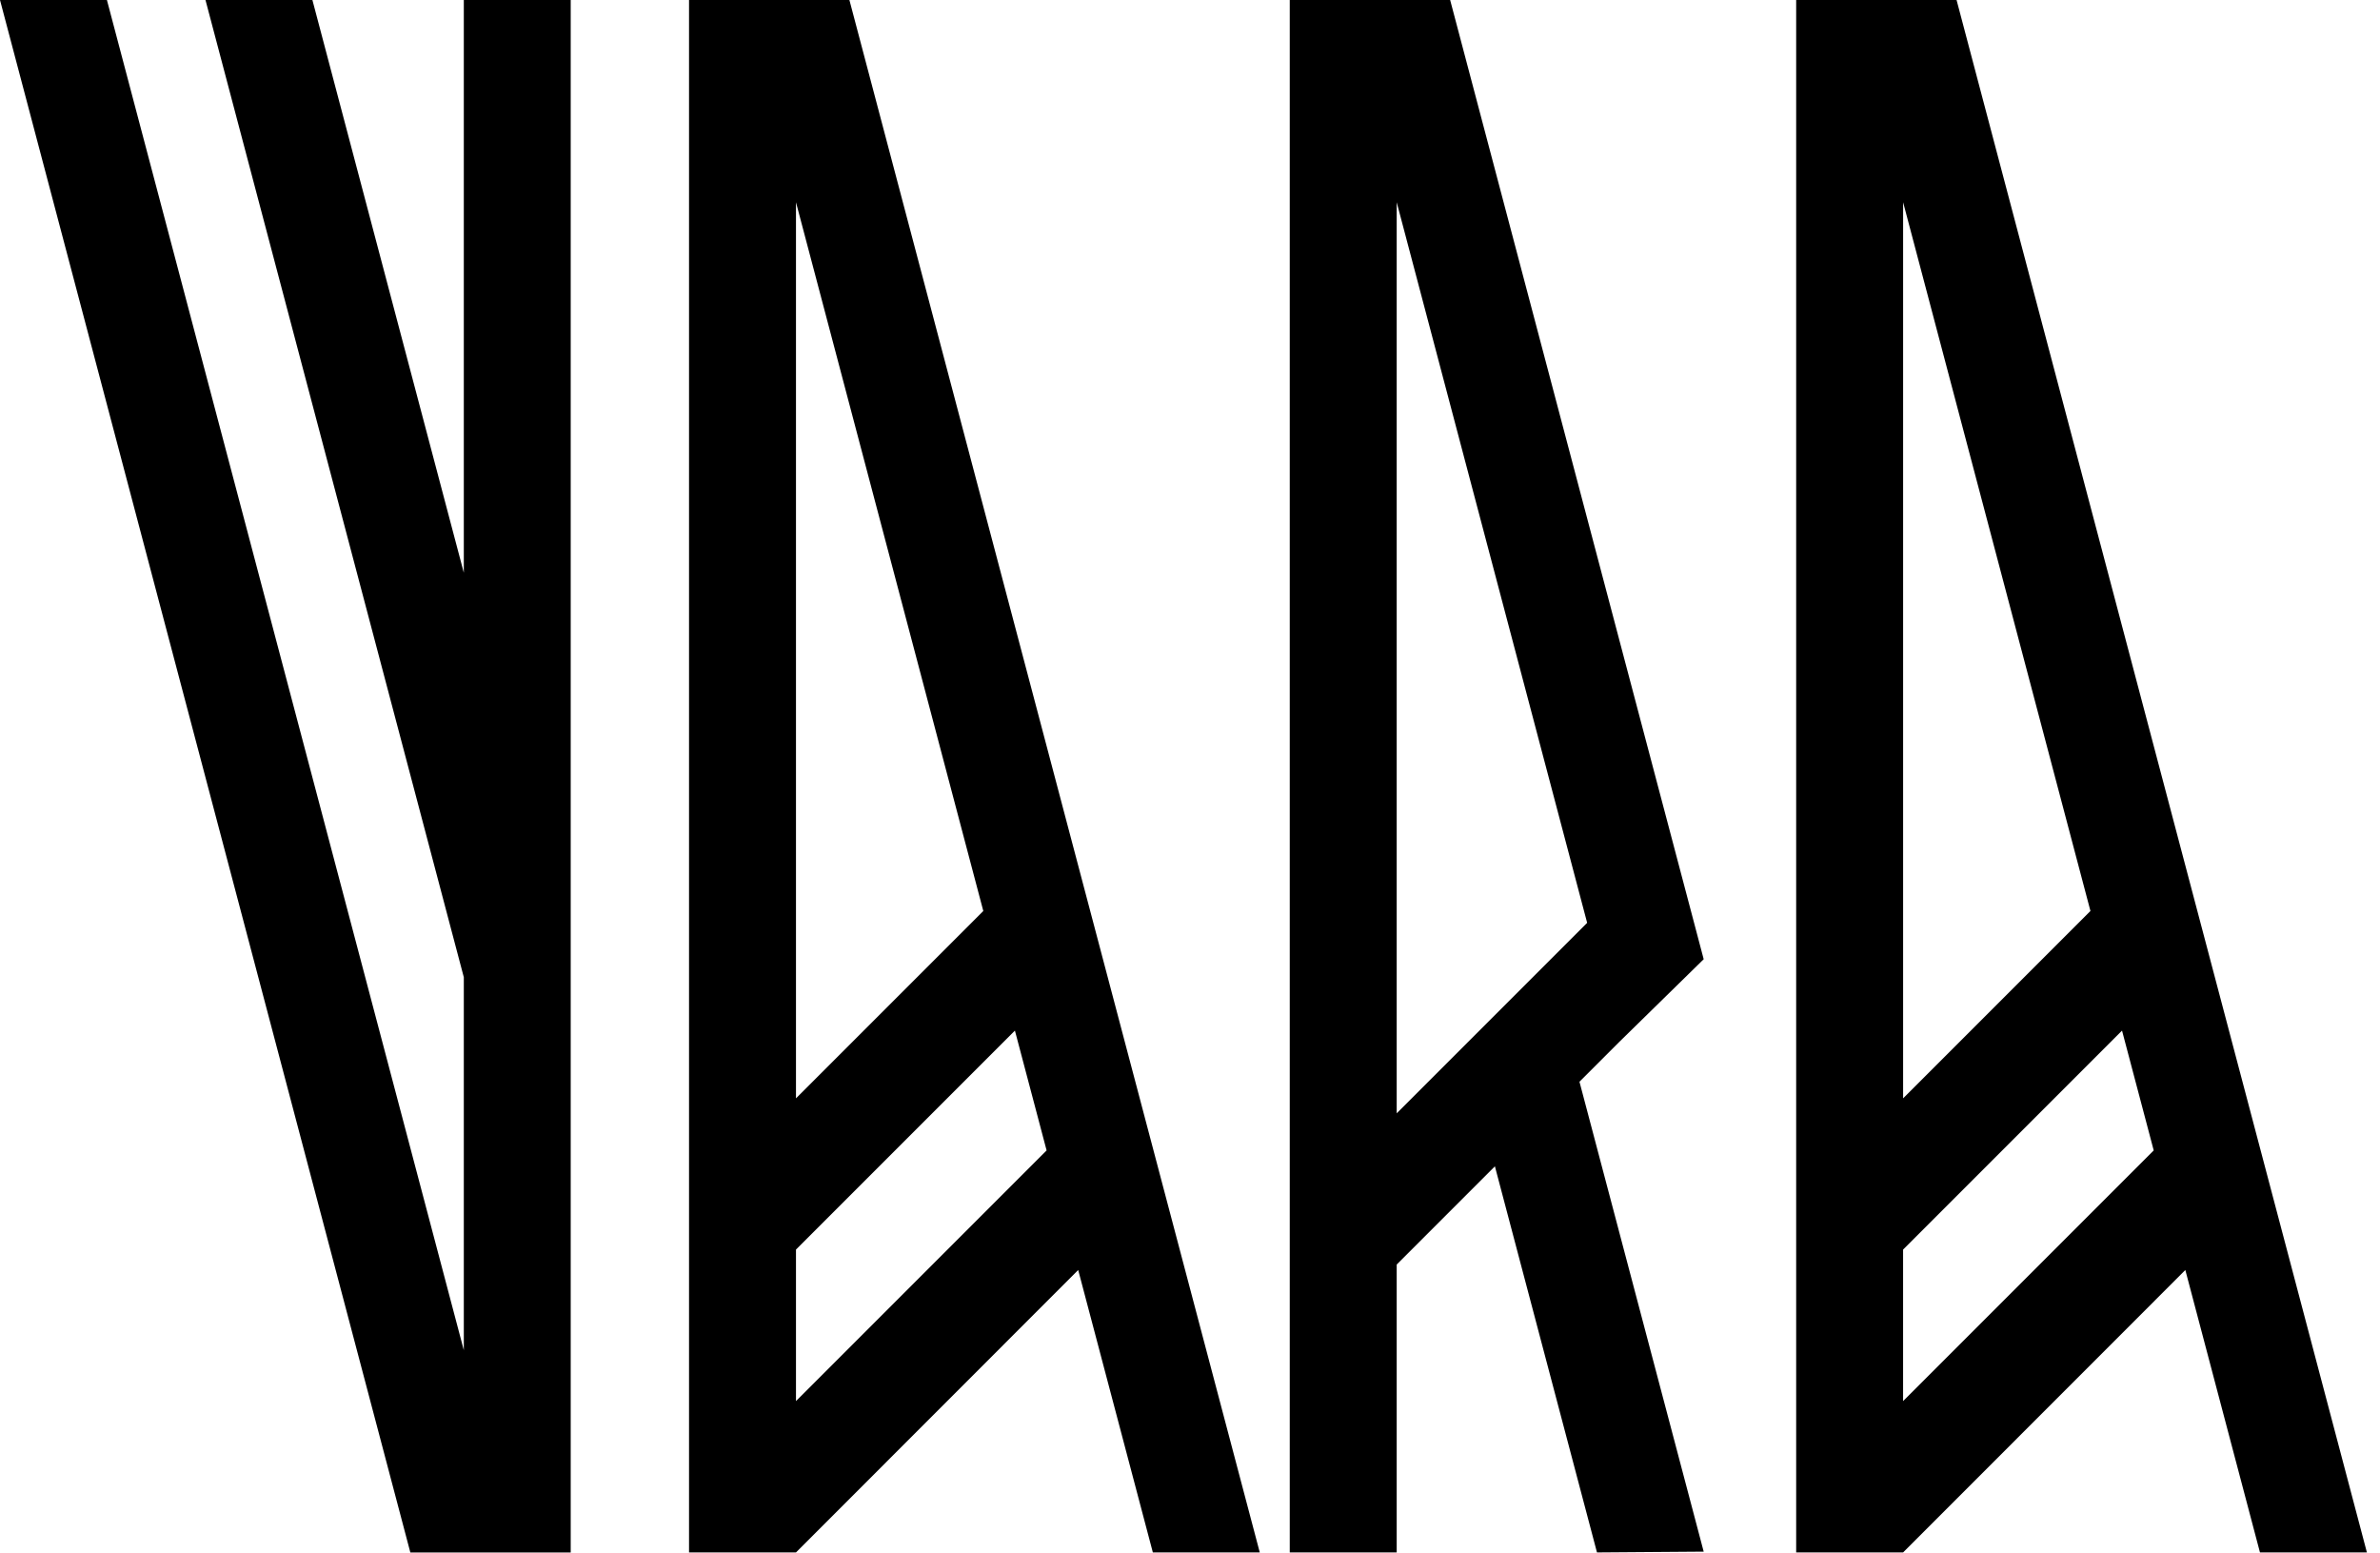
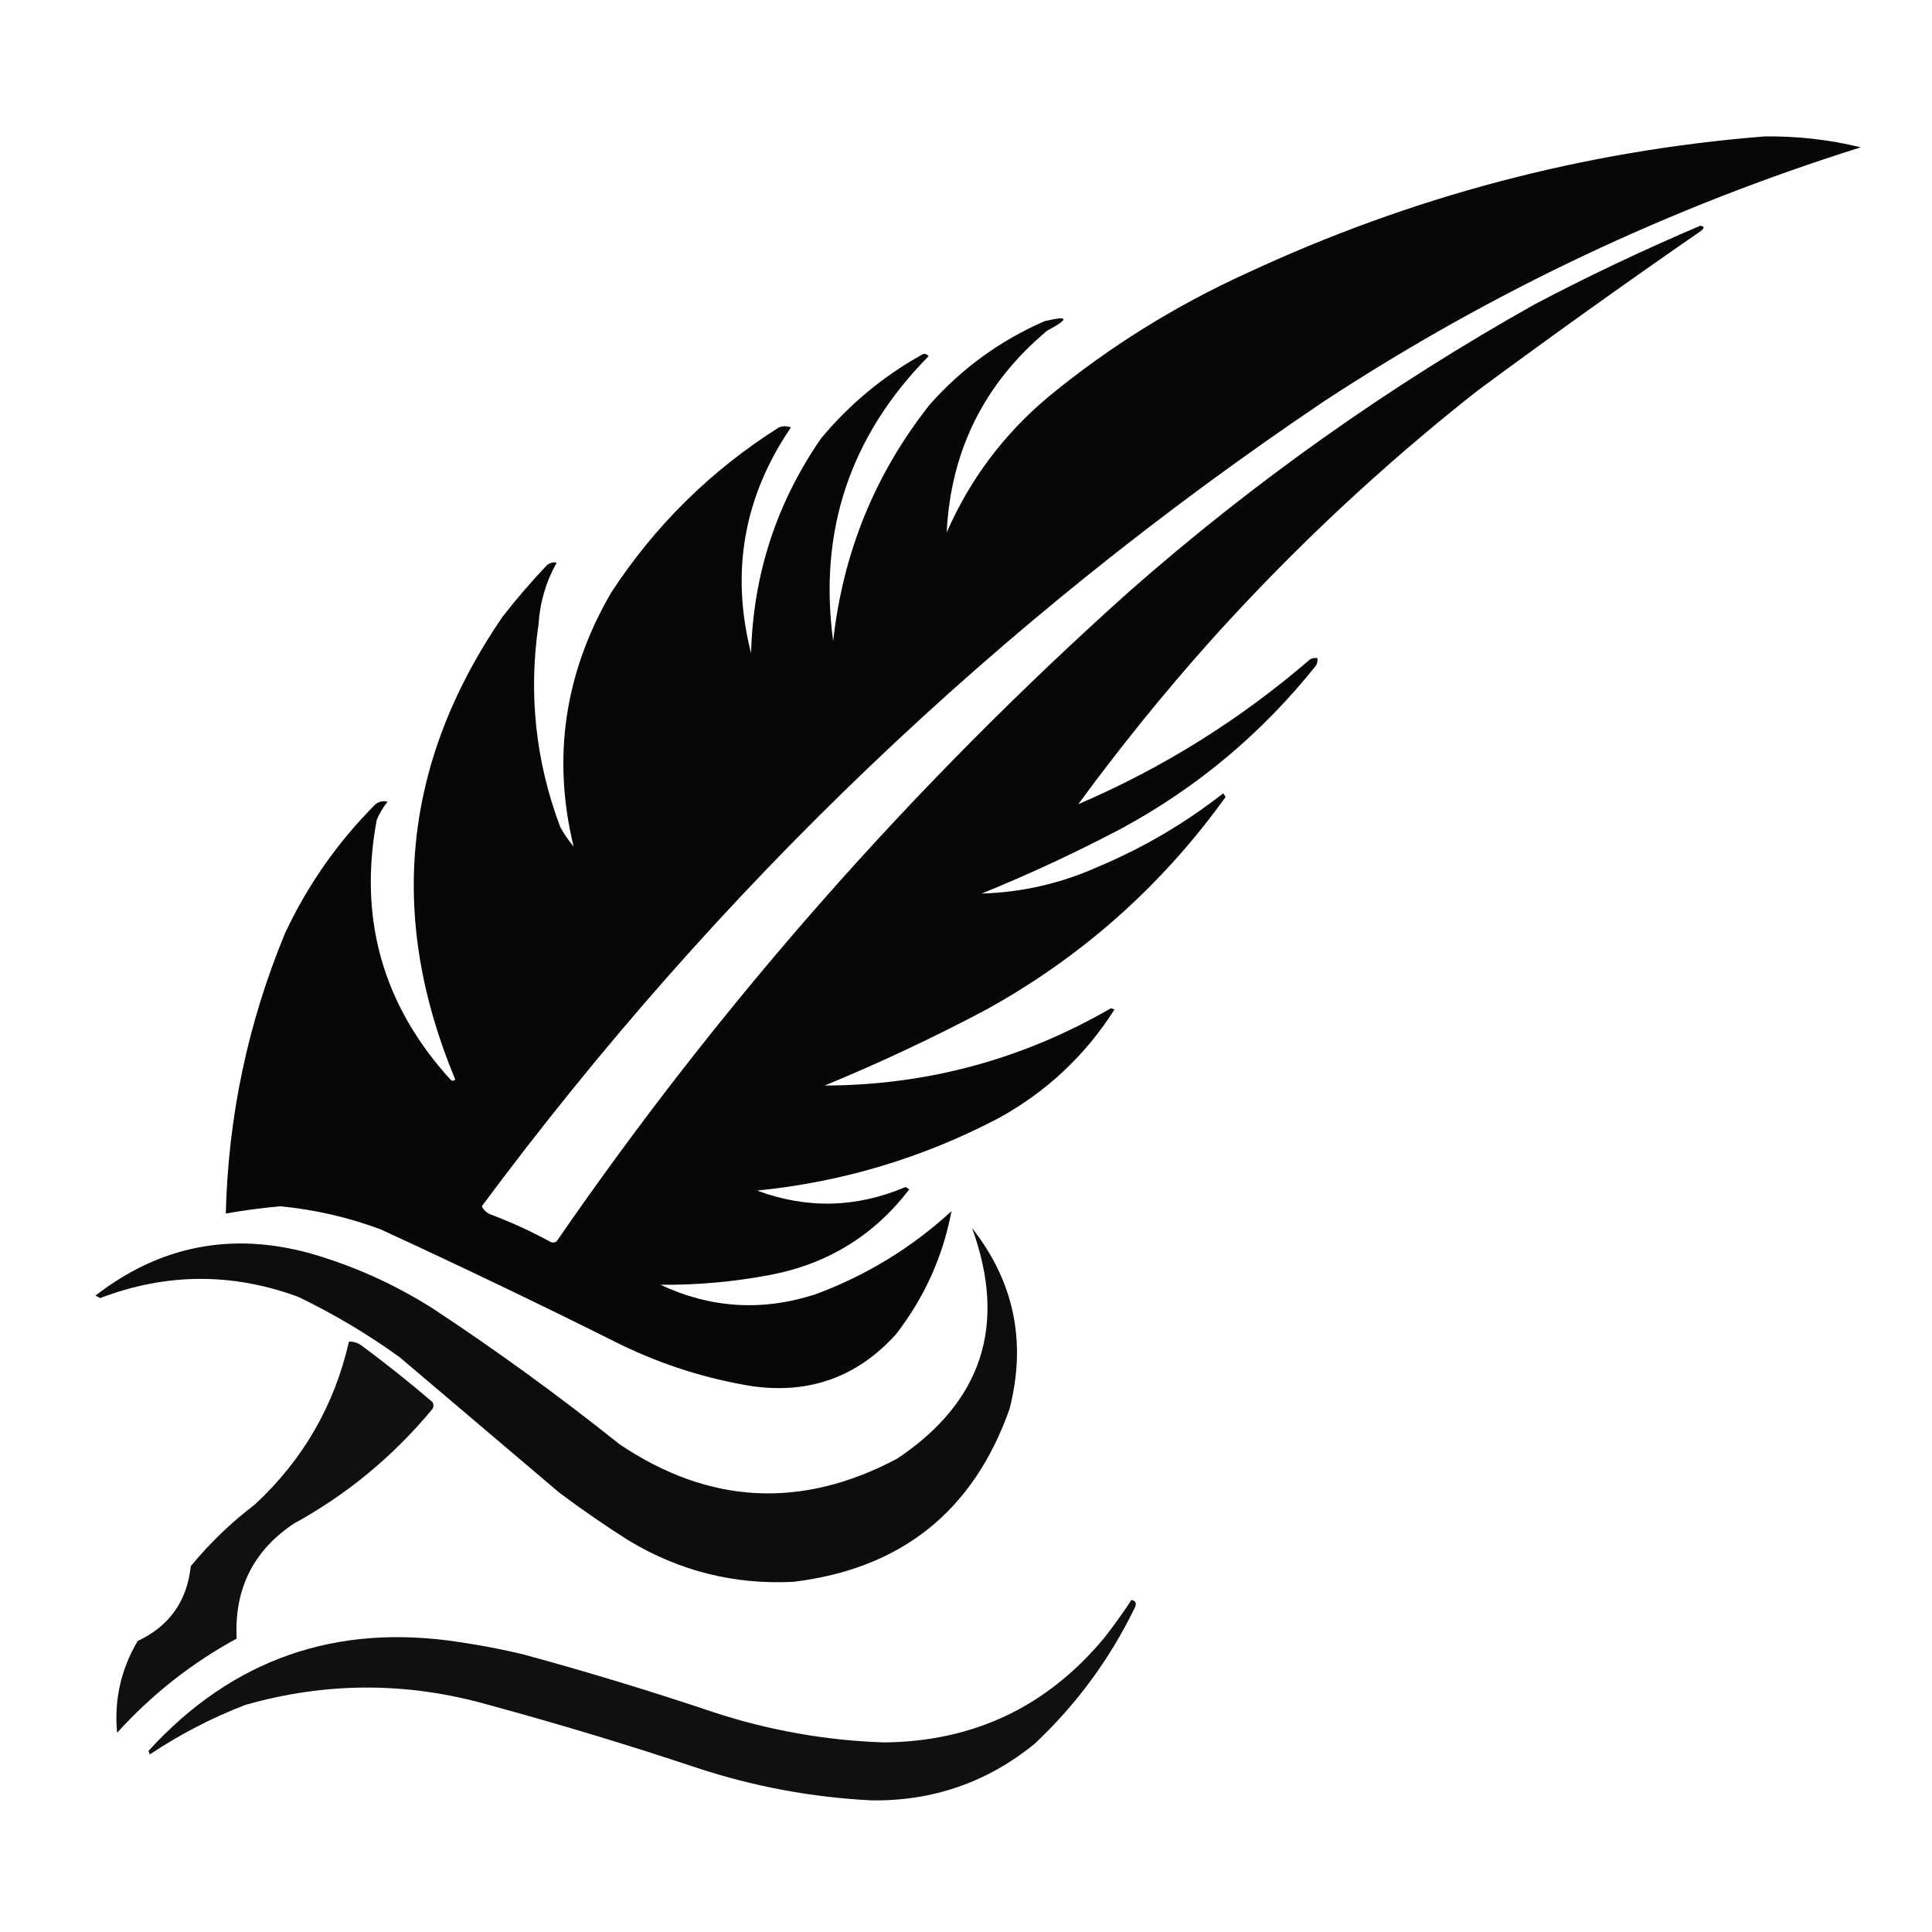
- <svg xmlns="http://www.w3.org/2000/svg" width="92" height="60" viewBox="0 0 92 60" fill="none">
-   <path d="M17.929 22.135L12.076 0H7.943L17.929 37.769V52.183L4.133 0H0L15.862 60H17.929H19.994H22.061V0H17.929V22.135Z" fill="black" />
-   <path d="M91.494 60L75.632 0H73.565H71.498H69.432V59.999H73.565L84.475 49.084L87.36 59.999H91.494V60ZM80.807 35.208L73.566 42.449V7.817L80.807 35.208ZM73.565 54.15V48.294L82.028 39.831L83.253 44.462L73.565 54.15Z" fill="black" />
-   <path d="M30.769 0H28.702H26.635V59.999H30.769L41.678 49.084L44.564 59.999H48.697L32.834 0H30.769ZM38.01 35.208L30.769 42.449V7.817L38.01 35.208ZM30.769 54.15V48.294L39.232 39.831L40.457 44.462L30.769 54.15Z" fill="black" />
-   <path d="M65.857 37.072L56.056 0H53.99H51.923H49.856V59.999H53.99V48.873L57.786 45.076L61.732 59.999L65.857 59.968L61.055 41.807L62.574 40.288L65.857 37.072ZM53.99 43.028V7.817L61.352 35.666L53.99 43.028Z" fill="black" />
+ <svg xmlns="http://www.w3.org/2000/svg" version="1.1" viewBox="0 0 800 800" style="shape-rendering:geometricPrecision; text-rendering:geometricPrecision; image-rendering:optimizeQuality; fill-rule:evenodd; clip-rule:evenodd">
+   <g>
+     <path style="opacity:0.969" fill="#000000" d="M 730.5,56.5 C 744.059,56.292 757.392,57.792 770.5,61C 691.531,85.821 617.531,120.821 548.5,166C 413.304,257.02 296.971,368.187 199.5,499.5C 200.364,501.197 201.697,502.363 203.5,503C 211.769,506.136 219.769,509.802 227.5,514C 228.5,514.667 229.5,514.667 230.5,514C 298.569,415.229 377.569,325.562 467.5,245C 519.286,199.435 575.286,159.769 635.5,126C 657.909,114.211 680.743,103.378 704,93.5C 705.727,93.647 705.894,94.313 704.5,95.5C 673.148,117.176 642.148,139.343 611.5,162C 572.182,192.979 535.682,227.145 502,264.5C 482.363,286.464 463.863,309.298 446.5,333C 481.554,317.958 513.554,297.958 542.5,273C 543.448,272.517 544.448,272.351 545.5,272.5C 545.649,273.552 545.483,274.552 545,275.5C 522.655,303.525 495.822,326.025 464.5,343C 445.592,352.967 426.258,361.967 406.5,370C 423.161,369.503 439.161,365.836 454.5,359C 473.281,351.117 490.614,340.95 506.5,328.5C 506.833,329 507.167,329.5 507.5,330C 481.064,366.772 448.064,396.106 408.5,418C 386.671,429.581 364.338,440.081 341.5,449.5C 383.827,449.376 423.327,438.71 460,417.5C 460.5,417.667 461,417.833 461.5,418C 449.35,437.08 433.35,452.08 413.5,463C 382.145,479.45 348.812,489.45 313.5,493C 334.136,500.662 354.636,500.162 375,491.5C 375.5,491.833 376,492.167 376.5,492.5C 361.825,511.683 342.492,523.516 318.5,528C 303.639,530.795 288.639,532.128 273.5,532C 294.225,541.723 315.558,543.056 337.5,536C 358.654,528.179 377.488,516.679 394,501.5C 390.436,520.299 382.769,537.299 371,552.5C 355.052,570.151 335.219,577.318 311.5,574C 292.676,570.947 274.676,565.281 257.5,557C 224.41,540.455 191.077,524.455 157.5,509C 144.078,504.019 130.244,500.853 116,499.5C 108.443,500.173 100.943,501.173 93.5,502.5C 94.481,462.271 102.647,423.604 118,386.5C 127.386,366.453 139.886,348.62 155.5,333C 157.044,331.813 158.711,331.48 160.5,332C 158.623,334.251 157.123,336.751 156,339.5C 148.357,380.432 158.523,416.265 186.5,447C 187.167,447.667 187.833,447.667 188.5,447C 160.332,379.494 166.832,315.66 208,255.5C 213.793,248.039 219.959,240.872 226.5,234C 227.759,233.018 229.092,232.685 230.5,233C 226.067,240.894 223.567,249.394 223,258.5C 218.768,287.31 221.768,315.31 232,342.5C 233.599,345.378 235.433,348.044 237.5,350.5C 228.593,313.688 233.76,278.688 253,245.5C 271.212,217.621 294.379,194.788 322.5,177C 324.167,176.333 325.833,176.333 327.5,177C 307.968,205.663 302.468,236.829 311,270.5C 311.862,237.916 321.528,208.249 340,181.5C 351.741,167.421 365.574,155.921 381.5,147C 382.635,146.251 383.635,146.417 384.5,147.5C 352.008,180.477 338.841,219.81 345,265.5C 349.021,228.822 362.355,196.156 385,167.5C 398.314,152.518 414.147,141.018 432.5,133C 442.632,130.587 442.965,131.92 433.5,137C 407.503,158.826 393.67,186.66 392,220.5C 401.657,198.39 415.823,179.556 434.5,164C 459.483,143.494 486.816,126.494 516.5,113C 584.575,81.316 655.908,62.483 730.5,56.5 Z" />
+   </g>
+   <g>
+     <path style="opacity:0.948" fill="#000000" d="M 402.5,508.5 C 419.993,530.792 425.159,555.792 418,583.5C 403.042,625.754 373.209,649.587 328.5,655C 304.127,656.24 281.46,650.573 260.5,638C 250.558,631.724 240.892,625.057 231.5,618C 209.5,599.333 187.5,580.667 165.5,562C 152.264,552.44 138.264,544.107 123.5,537C 96.12,526.915 68.787,527.081 41.5,537.5C 40.833,537.167 40.167,536.833 39.5,536.5C 66.186,515.829 95.852,509.995 128.5,519C 146.618,524.227 163.618,531.893 179.5,542C 206.007,559.506 231.674,578.173 256.5,598C 293.583,623.004 331.916,625.004 371.5,604C 406.75,580.414 417.083,548.581 402.5,508.5 Z" />
+   </g>
+   <g>
+     <path style="opacity:0.936" fill="#000000" d="M 144.5,555.5 C 146.308,555.491 147.975,555.991 149.5,557C 159.607,564.473 169.44,572.306 179,580.5C 179.667,581.5 179.667,582.5 179,583.5C 162.796,603.048 143.629,618.882 121.5,631C 104.794,642.246 96.961,658.079 98,678.5C 79.319,688.675 62.819,701.675 48.5,717.5C 47.212,703.978 50.045,691.312 57,679.5C 70.108,673.374 77.441,663.041 79,648.5C 86.87,638.963 95.703,630.463 105.5,623C 125.431,604.554 138.431,582.054 144.5,555.5 Z" />
+   </g>
+   <g>
+     <path style="opacity:0.937" fill="#000000" d="M 468.5,662.5 C 470.225,662.843 470.725,663.843 470,665.5C 459.642,686.862 445.809,705.695 428.5,722C 408.92,737.972 386.42,745.805 361,745.5C 336.244,744.271 312.077,739.771 288.5,732C 260.073,722.524 231.407,713.858 202.5,706C 168.783,696.381 135.116,696.381 101.5,706C 87.563,711.385 74.397,718.218 62,726.5C 61.833,726 61.667,725.5 61.5,725C 96.197,686.986 139.197,671.986 190.5,680C 199.242,681.282 207.908,682.948 216.5,685C 243.064,692.225 269.397,700.225 295.5,709C 318.416,716.517 341.916,720.683 366,721.5C 403.008,721.161 433.342,706.828 457,678.5C 461.088,673.314 464.921,667.98 468.5,662.5 Z" />
+   </g>
</svg>
